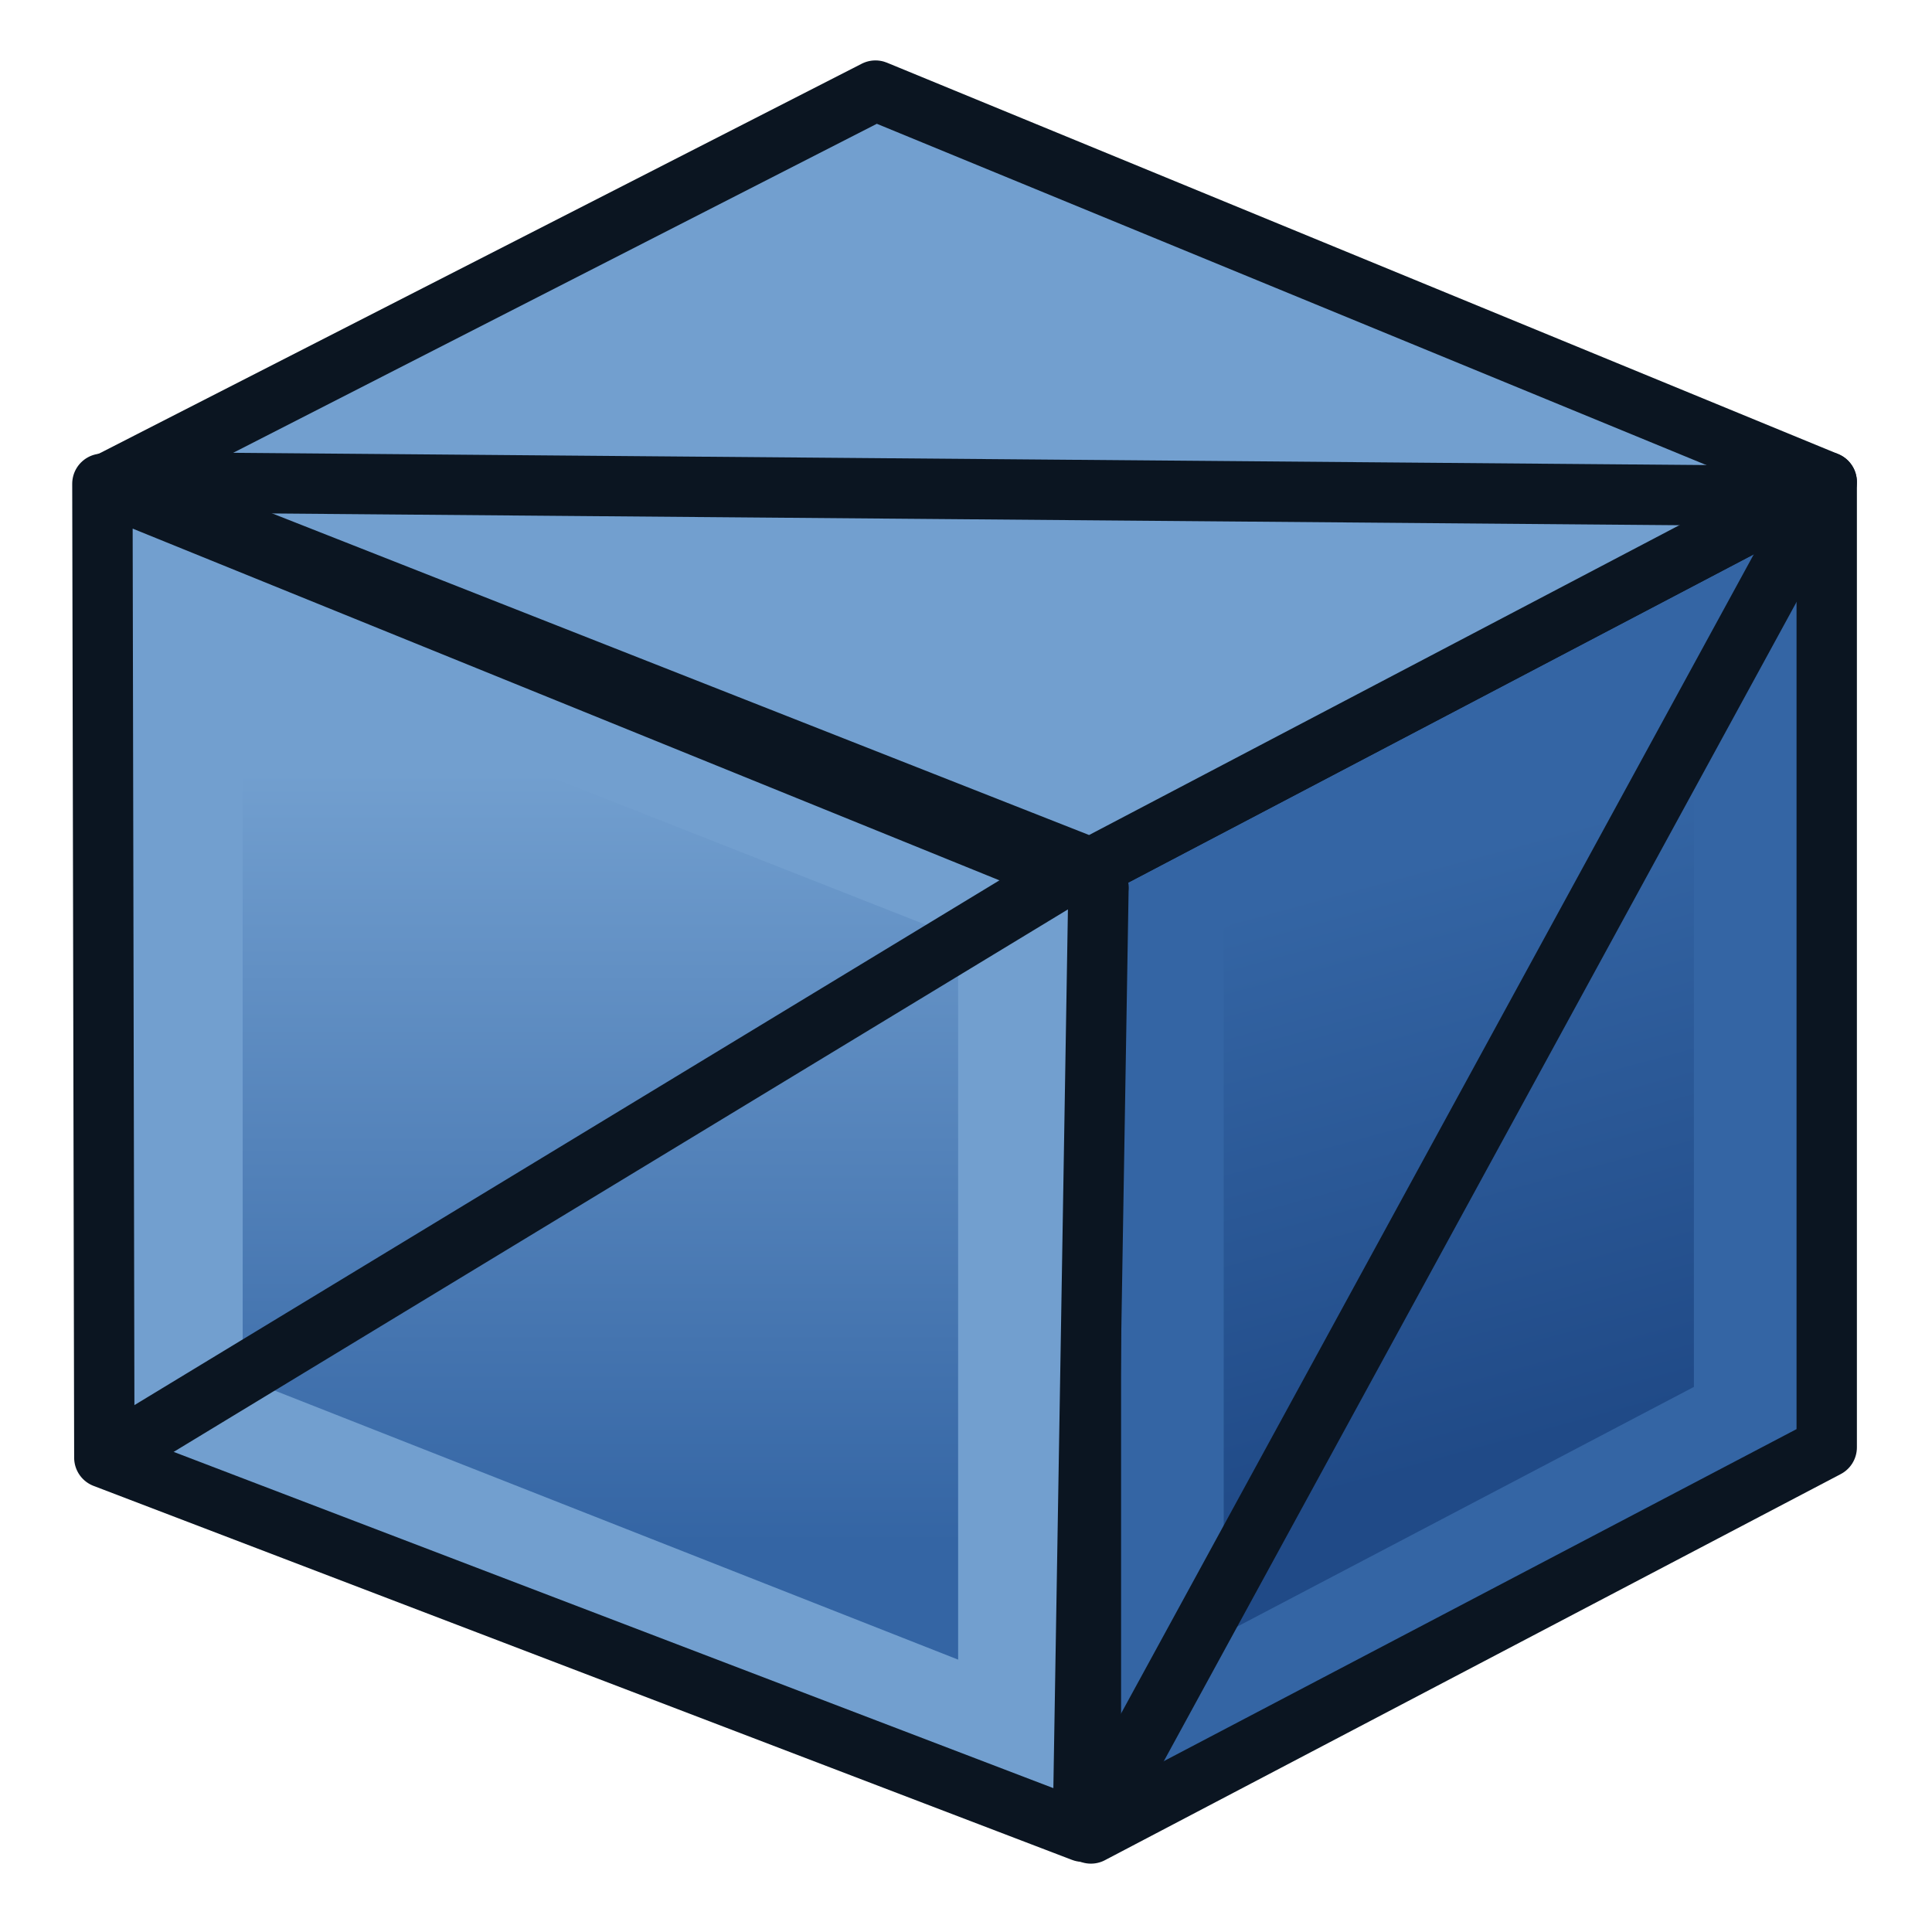
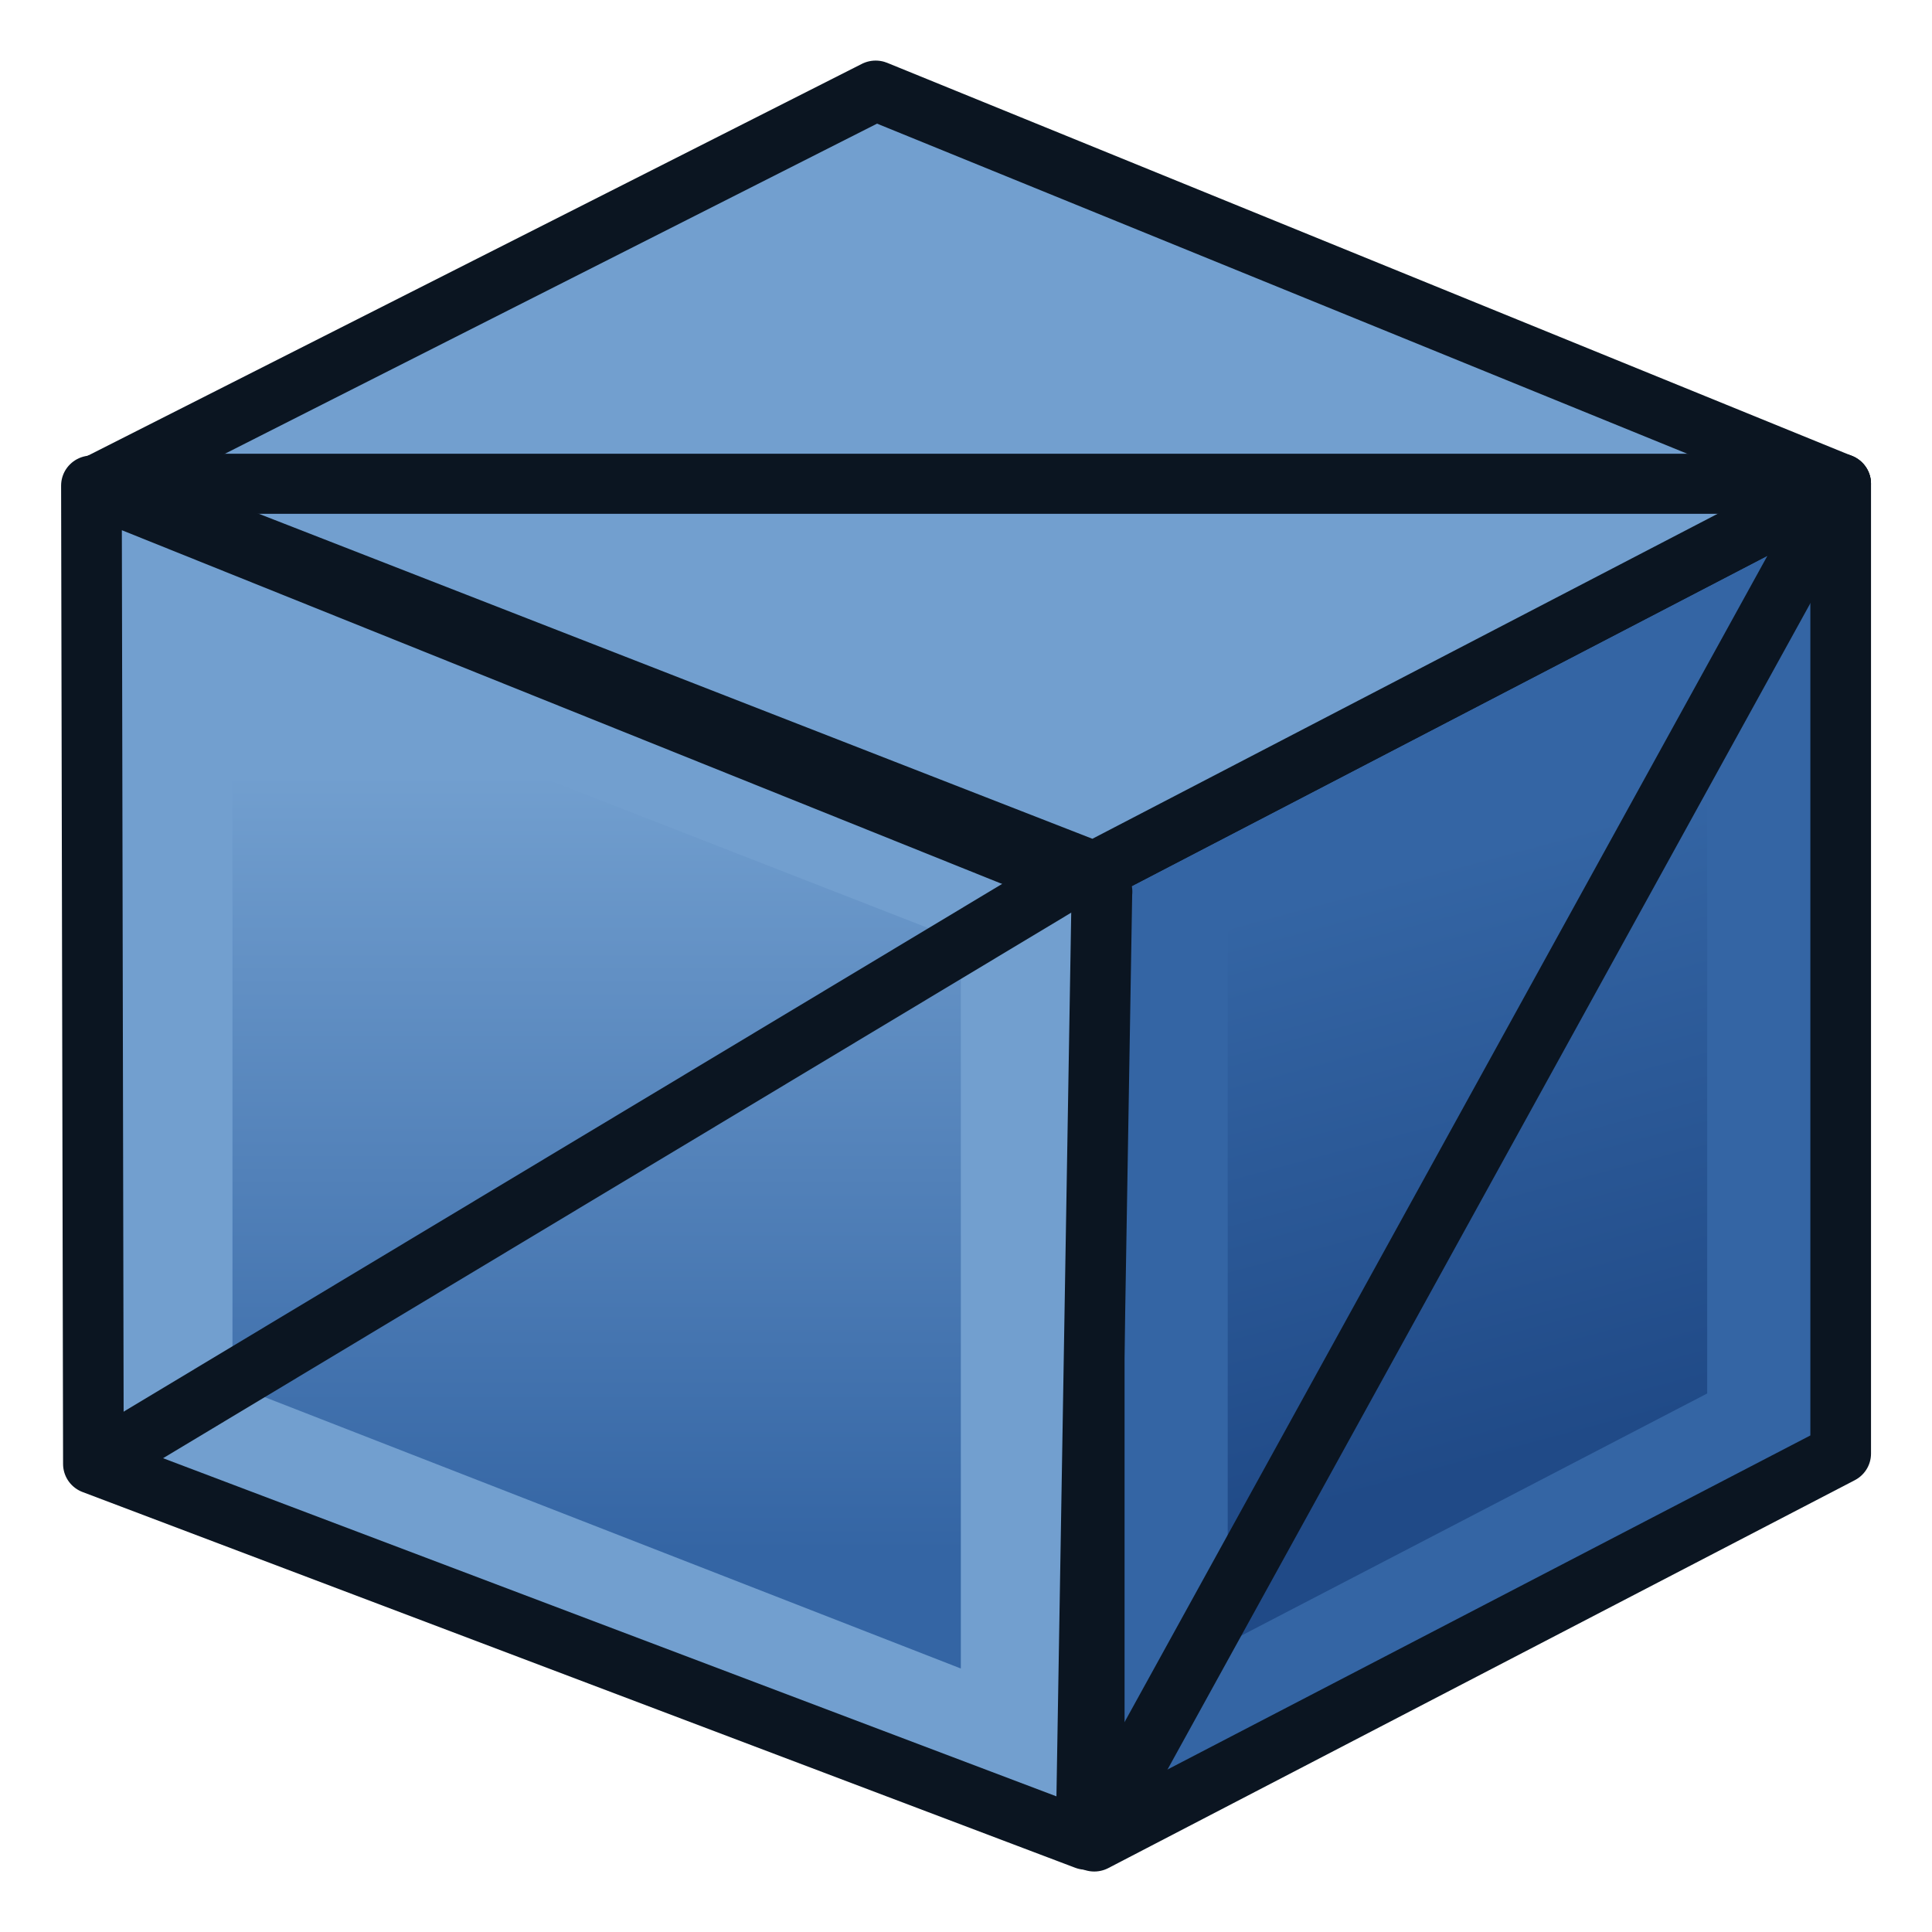
<svg xmlns="http://www.w3.org/2000/svg" xmlns:xlink="http://www.w3.org/1999/xlink" width="64" height="64" viewBox="0 0 16.933 16.933" version="1.1" id="svg1" xml:space="preserve">
  <defs id="defs1">
    <linearGradient id="linearGradient6">
      <stop style="stop-color:#204a87;stop-opacity:1;" offset="0" id="stop6" />
      <stop style="stop-color:#3465a4;stop-opacity:1;" offset="1" id="stop9" />
    </linearGradient>
    <linearGradient id="linearGradient3">
      <stop style="stop-color:#3465a4;stop-opacity:1;" offset="0" id="stop3" />
      <stop style="stop-color:#729fcf;stop-opacity:1;" offset="1" id="stop4" />
    </linearGradient>
    <linearGradient id="linearGradient8">
      <stop style="stop-color:#204a87;stop-opacity:1;" offset="0" id="stop7" />
      <stop style="stop-color:#5e8bbe;stop-opacity:1;" offset="1" id="stop8" />
    </linearGradient>
    <linearGradient id="linearGradient3776">
      <stop style="stop-color:#204a87;stop-opacity:1;" offset="0" id="stop3778" />
      <stop style="stop-color:#729fcf;stop-opacity:1;" offset="1" id="stop3780" />
    </linearGradient>
    <linearGradient id="linearGradient6349">
      <stop style="stop-color:#000000;stop-opacity:1" offset="0" id="stop6351" />
      <stop style="stop-color:#000000;stop-opacity:0" offset="1" id="stop6353" />
    </linearGradient>
    <linearGradient id="linearGradient3377">
      <stop style="stop-color:#0019a3;stop-opacity:1" offset="0" id="stop3379" />
      <stop style="stop-color:#0069ff;stop-opacity:1" offset="1" id="stop3381" />
    </linearGradient>
    <linearGradient xlink:href="#linearGradient3377" id="linearGradient3383" x1="901.188" y1="1190.875" x2="1267.906" y2="1190.875" gradientUnits="userSpaceOnUse" gradientTransform="matrix(-1,0,0,1,2199.356,0)" />
    <radialGradient xlink:href="#linearGradient6349" id="radialGradient6355" cx="1103.64" cy="1424.447" fx="1103.64" fy="1424.447" r="194.406" gradientTransform="matrix(-1.43075,-1.3605156e-7,-1.202713e-8,0.1264801,2674.749,1244.283)" gradientUnits="userSpaceOnUse" />
    <linearGradient xlink:href="#linearGradient8" id="linearGradient3774" x1="1178.153" y1="1453.871" x2="1105.046" y2="1059.094" gradientUnits="userSpaceOnUse" gradientTransform="matrix(0.0121661,0,0,0.01364082,-1.104621,-4.320275)" />
    <linearGradient xlink:href="#linearGradient3776" id="linearGradient3782" x1="33.053" y1="73.677" x2="23.483" y2="19.131" gradientUnits="userSpaceOnUse" gradientTransform="matrix(0.09397905,0,0,0.08903278,10.67127,8.307072)" />
    <linearGradient gradientTransform="matrix(0.1265722,0,0,0.1265722,8.001822,9.091048)" xlink:href="#linearGradient3874" id="linearGradient3880" x1="56" y1="47" x2="53" y2="39" gradientUnits="userSpaceOnUse" />
    <linearGradient id="linearGradient3874">
      <stop style="stop-color:#555753;stop-opacity:1" offset="0" id="stop3876" />
      <stop style="stop-color:#babdb6;stop-opacity:1" offset="1" id="stop3878" />
    </linearGradient>
    <linearGradient xlink:href="#linearGradient3866" id="linearGradient3872" x1="35" y1="53" x2="24" y2="9" gradientUnits="userSpaceOnUse" />
    <linearGradient id="linearGradient3866">
      <stop style="stop-color:#d3d7cf;stop-opacity:1" offset="0" id="stop3868" />
      <stop style="stop-color:#ffffff;stop-opacity:1" offset="1" id="stop3870" />
    </linearGradient>
    <linearGradient gradientTransform="matrix(0,0.1265722,0.1265722,0,9.014398,8.07847)" y2="20" x2="6" y1="38" x1="58" gradientUnits="userSpaceOnUse" id="linearGradient3127" xlink:href="#linearGradient3866" />
    <linearGradient id="linearGradient4387">
      <stop style="stop-color:#71b2f8;stop-opacity:1;" offset="0" id="stop4389" />
      <stop style="stop-color:#002795;stop-opacity:1;" offset="1" id="stop4391" />
    </linearGradient>
    <linearGradient id="linearGradient3377-4">
      <stop id="stop3379-88" offset="0" style="stop-color:#faff2b;stop-opacity:1;" />
      <stop id="stop3381-2" offset="1" style="stop-color:#ffaa00;stop-opacity:1;" />
    </linearGradient>
    <radialGradient xlink:href="#linearGradient3377-4" id="radialGradient3692-5" cx="45.883" cy="28.87" fx="45.883" fy="28.87" r="19.467" gradientUnits="userSpaceOnUse" gradientTransform="translate(-0.2344322,0.234432)" />
    <radialGradient r="19.467" fy="28.87" fx="45.883" cy="28.87" cx="45.883" gradientTransform="matrix(0.631879,0.8874465,-0.6734142,0.2318657,-41.82803,-124.3256)" gradientUnits="userSpaceOnUse" id="radialGradient4514" xlink:href="#linearGradient3377-4" />
    <radialGradient xlink:href="#linearGradient4387" id="radialGradient3705-4" gradientUnits="userSpaceOnUse" cx="147.057" cy="83.989" fx="147.057" fy="83.989" r="19.467" gradientTransform="matrix(1.296603,0.1771123,-0.1409286,1.031709,-32.68993,-29.10927)" />
    <radialGradient r="19.467" fy="83.989" fx="147.057" cy="83.989" cx="147.057" gradientTransform="matrix(1.412327,0.1380179,-0.1210237,1.108676,-180.6046,-95.71395)" gradientUnits="userSpaceOnUse" id="radialGradient3024" xlink:href="#linearGradient4387" />
    <radialGradient xlink:href="#linearGradient4387" id="radialGradient3703-0" gradientUnits="userSpaceOnUse" cx="131.482" cy="93.557" fx="131.482" fy="93.557" r="19.467" gradientTransform="matrix(0.5271106,1.815887,-1.453484,0.4219133,203.234,-187.6583)" />
    <radialGradient r="19.467" fy="93.557" fx="131.482" cy="93.557" cx="131.482" gradientTransform="matrix(0.5963094,1.943685,-1.644297,0.4516066,70.30337,-268.2943)" gradientUnits="userSpaceOnUse" id="radialGradient3058" xlink:href="#linearGradient4387" />
    <radialGradient r="19.467" fy="93.557" fx="131.482" cy="93.557" cx="131.482" gradientTransform="matrix(0.5271106,1.815887,-1.453484,0.4219133,66.13263,-253.2715)" gradientUnits="userSpaceOnUse" id="radialGradient3058-8" xlink:href="#linearGradient4387" />
    <radialGradient r="19.467" fy="93.557" fx="131.482" cy="93.557" cx="131.482" gradientTransform="matrix(0.5963094,1.943685,-1.644297,0.4516066,103.1741,-267.2906)" gradientUnits="userSpaceOnUse" id="radialGradient3092" xlink:href="#linearGradient4387" />
    <radialGradient xlink:href="#linearGradient3377-4" id="radialGradient3692-3" cx="45.883" cy="28.87" fx="45.883" fy="28.87" r="19.467" gradientUnits="userSpaceOnUse" gradientTransform="translate(-0.2344322,0.234432)" />
    <radialGradient r="19.467" fy="28.87" fx="45.883" cy="28.87" cx="45.883" gradientTransform="matrix(1.131279,0,0,1.070378,-158.4921,-68.29977)" gradientUnits="userSpaceOnUse" id="radialGradient3126" xlink:href="#linearGradient3377-4" />
    <linearGradient id="linearGradient3836-0-6-92-4-62">
      <stop style="stop-color:#a40000;stop-opacity:1" offset="0" id="stop3838-2-7-06-8-9" />
      <stop style="stop-color:#ef2929;stop-opacity:1" offset="1" id="stop3840-5-5-8-7-1" />
    </linearGradient>
    <linearGradient id="linearGradient5">
      <stop style="stop-color:#ef2929;stop-opacity:1;" offset="0" id="stop19" />
      <stop style="stop-color:#ef2929;stop-opacity:0;" offset="1" id="stop20" />
    </linearGradient>
    <linearGradient id="swatch18">
      <stop style="stop-color:#ef2929;stop-opacity:1;" offset="0" id="stop18" />
    </linearGradient>
    <linearGradient id="swatch15">
      <stop style="stop-color:#3d0000;stop-opacity:1;" offset="0" id="stop15" />
    </linearGradient>
    <linearGradient id="linearGradient2">
      <stop style="stop-color:#73d216;stop-opacity:1;" offset="0" id="stop1" />
      <stop style="stop-color:#8ae234;stop-opacity:1;" offset="1" id="stop2" />
    </linearGradient>
    <linearGradient xlink:href="#linearGradient3815" id="linearGradient3856" gradientUnits="userSpaceOnUse" x1="80" y1="58" x2="79" y2="42" gradientTransform="translate(2.571441,-4.982496)" />
    <linearGradient id="linearGradient3815">
      <stop style="stop-color:#3465a4;stop-opacity:1" offset="0" id="stop3817" />
      <stop style="stop-color:#729fcf;stop-opacity:1" offset="1" id="stop3819" />
    </linearGradient>
    <linearGradient xlink:href="#linearGradient3841" id="linearGradient3858" gradientUnits="userSpaceOnUse" x1="109" y1="51" x2="105" y2="38" gradientTransform="translate(2.571441,-4.982496)" />
    <linearGradient id="linearGradient3841">
      <stop style="stop-color:#204a87;stop-opacity:1" offset="0" id="stop3843" />
      <stop style="stop-color:#3465a4;stop-opacity:1" offset="1" id="stop3845" />
    </linearGradient>
    <linearGradient xlink:href="#linearGradient3836-0-6-92-4-62" id="linearGradient1" gradientUnits="userSpaceOnUse" gradientTransform="matrix(0.8260704,0,0,0.8253345,-4.009808,1.346708)" x1="-18" y1="18" x2="-22" y2="5" />
    <linearGradient xlink:href="#linearGradient3815" id="linearGradient3978" gradientUnits="userSpaceOnUse" x1="-15" y1="37" x2="-19" y2="37" gradientTransform="rotate(15,69.46815,244.3832)" />
    <linearGradient y2="34.72" x2="54.103" y1="29.28" x1="23.759" gradientTransform="matrix(0,0.2930368,0.2620307,0,23.61502,21.74555)" gradientUnits="userSpaceOnUse" id="linearGradient3012" xlink:href="#linearGradient3895" />
    <linearGradient id="linearGradient3895">
      <stop style="stop-color:#729fcf;stop-opacity:1;" offset="0" id="stop3897" />
      <stop style="stop-color:#204a87;stop-opacity:1;" offset="1" id="stop3899" />
    </linearGradient>
    <radialGradient xlink:href="#linearGradient3377-4" id="radialGradient3048" gradientUnits="userSpaceOnUse" gradientTransform="translate(-68.91551,-13.76675)" cx="45.883" cy="28.87" fx="45.883" fy="28.87" r="19.467" />
    <linearGradient xlink:href="#linearGradient4081" id="linearGradient4165" x1="16" y1="48" x2="12" y2="60" gradientUnits="userSpaceOnUse" gradientTransform="matrix(-1,0,0,1,36,-4)" />
    <linearGradient id="linearGradient4081">
      <stop style="stop-color:#ef2929;stop-opacity:1" offset="0" id="stop4083" />
      <stop style="stop-color:#a40000;stop-opacity:1" offset="1" id="stop4085" />
    </linearGradient>
    <radialGradient gradientUnits="userSpaceOnUse" gradientTransform="matrix(-1.43075,-1.3605156e-7,-1.202713e-8,0.1264801,2674.749,1244.283)" r="194.406" fy="1424.447" fx="1103.64" cy="1424.447" cx="1103.64" id="radialGradient6355-2" xlink:href="#linearGradient6349" />
    <linearGradient gradientUnits="userSpaceOnUse" y2="44" x2="48" y1="22" x1="43" id="linearGradient3909" xlink:href="#linearGradient3895" />
    <linearGradient xlink:href="#linearGradient3895" id="linearGradient3023" gradientUnits="userSpaceOnUse" x1="53.195" y1="30.717" x2="30.199" y2="33.576" gradientTransform="matrix(0,-4.768535,5.114886,0,860.2034,1428.554)" />
    <linearGradient xlink:href="#linearGradient3895" id="linearGradient3023-8" gradientUnits="userSpaceOnUse" x1="43" y1="22" x2="48" y2="44" gradientTransform="matrix(0,-7.310674,7.310674,0,1160.209,1701.769)" />
    <linearGradient xlink:href="#linearGradient3895" id="linearGradient3023-7" gradientUnits="userSpaceOnUse" x1="43" y1="22" x2="48" y2="44" gradientTransform="matrix(0,-4.768535,5.114886,0,1320.776,1575.942)" />
    <linearGradient xlink:href="#linearGradient3895" id="linearGradient3140" gradientUnits="userSpaceOnUse" gradientTransform="matrix(0,4.768535,-5.114886,0,1357.2,1038.198)" x1="27.132" y1="35.005" x2="50.129" y2="29.288" />
    <linearGradient id="linearGradient3776-1">
      <stop style="stop-color:#cc0000;stop-opacity:1" offset="0" id="stop3778-5" />
      <stop style="stop-color:#ef2929;stop-opacity:1" offset="1" id="stop3780-2" />
    </linearGradient>
    <radialGradient xlink:href="#linearGradient6349" id="radialGradient6355-23" cx="1103.64" cy="1424.447" fx="1103.64" fy="1424.447" r="194.406" gradientTransform="matrix(-1.43075,-1.3605156e-7,-1.202713e-8,0.1264801,2674.749,1244.283)" gradientUnits="userSpaceOnUse" />
    <linearGradient xlink:href="#linearGradient3776-1" id="linearGradient3774-2" x1="1178.153" y1="1453.871" x2="1105.046" y2="1059.094" gradientUnits="userSpaceOnUse" gradientTransform="matrix(0.01359482,0,0,0.01524272,-2.551861,-6.21948)" />
    <linearGradient xlink:href="#linearGradient3776-1" id="linearGradient3782-2" x1="33.053" y1="73.677" x2="23.483" y2="19.131" gradientUnits="userSpaceOnUse" gradientTransform="matrix(0.1050155,0,0,0.09948834,10.60693,7.890757)" />
    <linearGradient gradientTransform="matrix(0.1414362,0,0,0.1414362,7.623995,8.7668)" xlink:href="#linearGradient3874" id="linearGradient3880-1" x1="56" y1="47" x2="53" y2="39" gradientUnits="userSpaceOnUse" />
    <linearGradient gradientTransform="matrix(0,0.1414362,0.1414362,0,8.755483,7.63531)" y2="20" x2="6" y1="38" x1="58" gradientUnits="userSpaceOnUse" id="linearGradient3127-6" xlink:href="#linearGradient3866" />
    <radialGradient xlink:href="#linearGradient3377-4" id="radialGradient3048-3" gradientUnits="userSpaceOnUse" gradientTransform="translate(-68.91551,-13.76675)" cx="45.883" cy="28.87" fx="45.883" fy="28.87" r="19.467" />
    <linearGradient xlink:href="#linearGradient3" id="linearGradient4" x1="-20.948" y1="9.258" x2="-20.948" y2="5.024" gradientUnits="userSpaceOnUse" gradientTransform="matrix(2.031095,0,0,1.598871,37.43599,3.443312)" />
    <linearGradient xlink:href="#linearGradient6" id="linearGradient9" x1="-16.727" y1="8.642" x2="-17.761" y2="5.64" gradientUnits="userSpaceOnUse" gradientTransform="matrix(2.031095,0,0,1.598871,49.64617,3.006855)" />
    <radialGradient xlink:href="#linearGradient4387" id="radialGradient2571" gradientUnits="userSpaceOnUse" cx="342.583" cy="27.257" fx="342.583" fy="27.257" r="19.571" gradientTransform="matrix(1.625841,0.5434973,-8.8819886e-2,0.2656996,-215.0241,-170.9019)" />
    <radialGradient xlink:href="#linearGradient3593" id="radialGradient3352" gradientUnits="userSpaceOnUse" cx="345.284" cy="15.561" fx="345.284" fy="15.561" r="19.571" gradientTransform="translate(-0.1767767,-2.65165)" />
    <linearGradient id="linearGradient3593">
      <stop style="stop-color:#c8e0f9;stop-opacity:1;" offset="0" id="stop3595" />
      <stop style="stop-color:#637dca;stop-opacity:1;" offset="1" id="stop3597" />
    </linearGradient>
    <radialGradient xlink:href="#linearGradient3593" id="radialGradient3354" gradientUnits="userSpaceOnUse" cx="330.638" cy="39.963" fx="330.638" fy="39.963" r="19.571" gradientTransform="translate(-0.1767767,-2.65165)" />
    <radialGradient xlink:href="#linearGradient4387" id="radialGradient3369" gradientUnits="userSpaceOnUse" gradientTransform="matrix(1.625841,0.5434973,-8.8819886e-2,0.2656996,-461.8107,-173.0627)" cx="342.583" cy="27.257" fx="342.583" fy="27.257" r="19.571" />
    <radialGradient xlink:href="#linearGradient3593" id="radialGradient3372" gradientUnits="userSpaceOnUse" gradientTransform="matrix(1.001232,0,0,0.9421773,-327.5031,-4.331665)" cx="345.284" cy="15.561" fx="345.284" fy="15.561" r="19.571" />
    <radialGradient xlink:href="#linearGradient3593" id="radialGradient3375" gradientUnits="userSpaceOnUse" gradientTransform="matrix(1.001232,0,0,0.9421773,-287.8179,-28.14305)" cx="330.638" cy="39.963" fx="330.638" fy="39.963" r="19.571" />
    <radialGradient xlink:href="#linearGradient4387" id="radialGradient3380" gradientUnits="userSpaceOnUse" gradientTransform="matrix(0.9829174,1.324085,-1.233005,0.8105158,-131.0413,-483.7456)" cx="320.44" cy="113.234" fx="320.44" fy="113.234" r="19.571" />
    <linearGradient xlink:href="#linearGradient4387" id="linearGradient3914" x1="6.945" y1="36.839" x2="48.691" y2="36.839" gradientUnits="userSpaceOnUse" gradientTransform="matrix(1.001232,0,0,0.9421773,-4.869961,-2.386316)" />
    <radialGradient xlink:href="#linearGradient6349" id="radialGradient3800" cx="1" cy="45" fx="1" fy="45" r="41" gradientTransform="matrix(0.9334821,-2.2905276e-8,0,0.2868757,0.06651751,32.09059)" gradientUnits="userSpaceOnUse" />
    <linearGradient gradientTransform="translate(-2,-11)" xlink:href="#linearGradient6" id="linearGradient3783-3" x1="53.897" y1="51.18" x2="48" y2="32" gradientUnits="userSpaceOnUse" />
    <clipPath clipPathUnits="userSpaceOnUse" id="clipPath7">
      <path style="fill:none;fill-opacity:1;stroke:#3465a4;stroke-width:2.117;stroke-miterlimit:4;stroke-dasharray:none;stroke-opacity:1" d="m 18.597,7.758 v 8.339 l -5.255,3.336 v -8.339 z" id="path8" />
    </clipPath>
    <clipPath clipPathUnits="userSpaceOnUse" id="clipPath10">
      <path style="fill:none;stroke:#729fcf;stroke-width:2.117;stroke-miterlimit:4;stroke-dasharray:none;stroke-opacity:1" d="M 4.812,19.941 -2.195,16.605 V 8.266 l 7.007,3.336 z" id="path11" />
    </clipPath>
  </defs>
  <g id="layer1">
    <g transform="matrix(-0.03891795,-0.2617054,-0.2617054,0.03891795,99.67038,126.8233)" id="g3150-8-9" />
    <g transform="matrix(-0.03891795,-0.2617054,-0.2617054,0.03891795,103.2232,132.6012)" id="g3150-8" style="display:inline" />
    <g transform="matrix(0.1485315,0,0,0.1496932,77.16435,140.4975)" id="g3827-1-3-92-1-2" />
    <g transform="matrix(0.1485315,0,0,0.1496932,71.61649,132.7824)" id="g3827-1-3-92-1-2-2" />
    <g transform="matrix(0.1485315,0,0,0.1496932,73.20587,138.9202)" id="g3827-1-3-92-1-2-6" />
-     <g id="g3">
-       <g id="g2" transform="translate(-1.835744,-4.277573)">
-         <path style="fill:url(#linearGradient9);stroke:none;stroke-width:1.014;stroke-miterlimit:4;stroke-dasharray:none" d="m 17.846,8.502 v 8.461 l -6.449,3.384 v -8.461 z" id="path3150-7" />
-         <path style="fill:none;fill-opacity:1;stroke:#3465a4;stroke-width:1.897;stroke-miterlimit:4;stroke-dasharray:none;stroke-opacity:1" d="m 18.597,7.758 v 8.339 l -5.255,3.336 v -8.339 z" id="path3150-7-8" clip-path="url(#clipPath7)" transform="matrix(1.227105,0,0,1.01459,-4.974908,0.630403)" />
-         <path style="fill:none;stroke:#0b1521;stroke-width:0.529;stroke-linecap:round;stroke-linejoin:round;stroke-miterlimit:4;stroke-dasharray:none;stroke-opacity:1" d="M 11.457,20.222 17.786,8.627" id="path3928-5-6" />
-         <path style="fill:none;stroke:#0b1521;stroke-width:0.529;stroke-linecap:round;stroke-linejoin:round;stroke-miterlimit:4;stroke-dasharray:none;stroke-opacity:1" d="m 17.846,8.502 v 8.461 l -6.449,3.384 v -8.461 z" id="path3150" />
+     <g id="g6" transform="matrix(1.014459,0,0,1.018277,-0.1224195,-0.1663694)" style="stroke-width:0.984">
+       <g id="g5" transform="matrix(1,0,0,0.9865623,-0.1824646,-0.00328043)" style="stroke-width:0.991">
+         <g id="g2" transform="translate(-1.640083,-4.112209)" style="stroke-width:0.991">
+           <path style="fill:url(#linearGradient9);stroke:none;stroke-width:1.004;stroke-miterlimit:4;stroke-dasharray:none" d="m 17.846,8.502 v 8.461 l -6.449,3.384 v -8.461 z" id="path3150-7" />
+           <path style="fill:none;fill-opacity:1;stroke:#3465a4;stroke-width:1.879;stroke-linejoin:bevel;stroke-miterlimit:4;stroke-dasharray:none;stroke-opacity:1" d="m 18.597,7.758 v 8.339 l -5.255,3.336 v -8.339 z" id="path3150-7-8" clip-path="url(#clipPath7)" transform="matrix(1.227105,0,0,1.01459,-4.974908,0.630403)" />
+           <path style="fill:none;stroke:#0b1521;stroke-width:0.524;stroke-linecap:round;stroke-linejoin:round;stroke-miterlimit:4;stroke-dasharray:none;stroke-opacity:1" d="M 11.457,20.222 17.786,8.627" id="path3928-5-6" />
+           <path style="fill:none;stroke:#0b1521;stroke-width:0.524;stroke-linecap:round;stroke-linejoin:round;stroke-miterlimit:4;stroke-dasharray:none;stroke-opacity:1" d="m 17.846,8.502 v 8.461 l -6.449,3.384 v -8.461 z" id="path3150" />
+         </g>
+         <g id="g1" transform="translate(10.57009,-4.548663)" style="stroke-width:0.991">
+           <path style="fill:url(#linearGradient4);stroke:none;stroke-width:1.004;stroke-miterlimit:4;stroke-dasharray:none" d="M -0.813,20.783 -9.411,17.399 V 8.938 l 8.598,3.384 z" id="path3152-1" />
+           <path style="fill:none;stroke:#729fcf;stroke-width:1.879;stroke-linejoin:bevel;stroke-miterlimit:4;stroke-dasharray:none;stroke-opacity:1" d="M 4.812,19.941 -2.195,16.605 V 8.266 l 7.007,3.336 z" id="path9" clip-path="url(#clipPath10)" transform="matrix(1.227105,0,0,1.01459,-6.71786,0.551843)" />
+           <path style="fill:none;stroke:#0b1521;stroke-width:0.524;stroke-linecap:round;stroke-linejoin:round;stroke-miterlimit:4;stroke-dasharray:none;stroke-opacity:1" d="M -9.166,17.32 -1.059,12.402" id="path3928-5-3" />
+           <path style="fill:none;stroke:#0b1521;stroke-width:0.524;stroke-linecap:round;stroke-linejoin:round;stroke-miterlimit:4;stroke-dasharray:none;stroke-opacity:1" d="m -0.747,12.497 -0.137,8.271 -8.576,-3.278 -0.017,-8.536 8.731,3.543" id="path3156-8" />
+         </g>
+         <g id="g4" transform="translate(-2.017448,5.192448)" style="stroke-width:0.991">
+           <g id="g3" style="stroke-width:0.991">
+             <path style="fill:#729fcf;stroke:#0b1521;stroke-width:0.524;stroke-linecap:round;stroke-linejoin:round;stroke-miterlimit:4;stroke-dasharray:none;stroke-opacity:1" d="M 11.774,2.582 3.176,-0.803 9.886,-4.233 18.223,-0.803 Z" id="path3156" />
+             <path style="fill:none;stroke:#0b1521;stroke-width:0.524;stroke-linecap:round;stroke-linejoin:round;stroke-miterlimit:4;stroke-dasharray:none;stroke-opacity:1" d="m 3.176,-0.803 15.047,-1.1e-6" id="path3928-5" />
+           </g>
+         </g>
      </g>
-       <g id="g1" transform="translate(10.37443,-4.714027)">
-         <path style="fill:url(#linearGradient4);stroke:none;stroke-width:1.014;stroke-miterlimit:4;stroke-dasharray:none" d="M -0.813,20.783 -9.411,17.399 V 8.938 l 8.598,3.384 z" id="path3152-1" />
-         <path style="fill:none;stroke:#729fcf;stroke-width:1.897;stroke-miterlimit:4;stroke-dasharray:none;stroke-opacity:1" d="M 4.812,19.941 -2.195,16.605 V 8.266 l 7.007,3.336 z" id="path9" clip-path="url(#clipPath10)" transform="matrix(1.227105,0,0,1.01459,-6.71786,0.551843)" />
-         <path style="fill:none;stroke:#0b1521;stroke-width:0.529;stroke-linecap:round;stroke-linejoin:round;stroke-miterlimit:4;stroke-dasharray:none;stroke-opacity:1" d="M -9.166,17.32 -1.059,12.402" id="path3928-5-3" />
-         <path style="fill:none;stroke:#0b1521;stroke-width:0.529;stroke-linecap:round;stroke-linejoin:round;stroke-miterlimit:4;stroke-dasharray:none;stroke-opacity:1" d="m -0.747,12.497 -0.137,8.271 -8.576,-3.278 -0.017,-8.536 8.731,3.543" id="path3156-8" />
-       </g>
-       <path style="fill:#729fcf;stroke:#0b1521;stroke-width:0.529;stroke-linecap:round;stroke-linejoin:round;stroke-miterlimit:4;stroke-dasharray:none;stroke-opacity:1" d="M 9.561,7.609 0.963,4.224 7.673,0.794 16.01,4.224 Z" id="path3156" />
-       <path style="fill:none;stroke:#0b1521;stroke-width:0.529;stroke-linecap:round;stroke-linejoin:round;stroke-miterlimit:4;stroke-dasharray:none;stroke-opacity:1" d="M 0.963,4.224 15.95,4.349" id="path3928-5" />
    </g>
  </g>
</svg>
